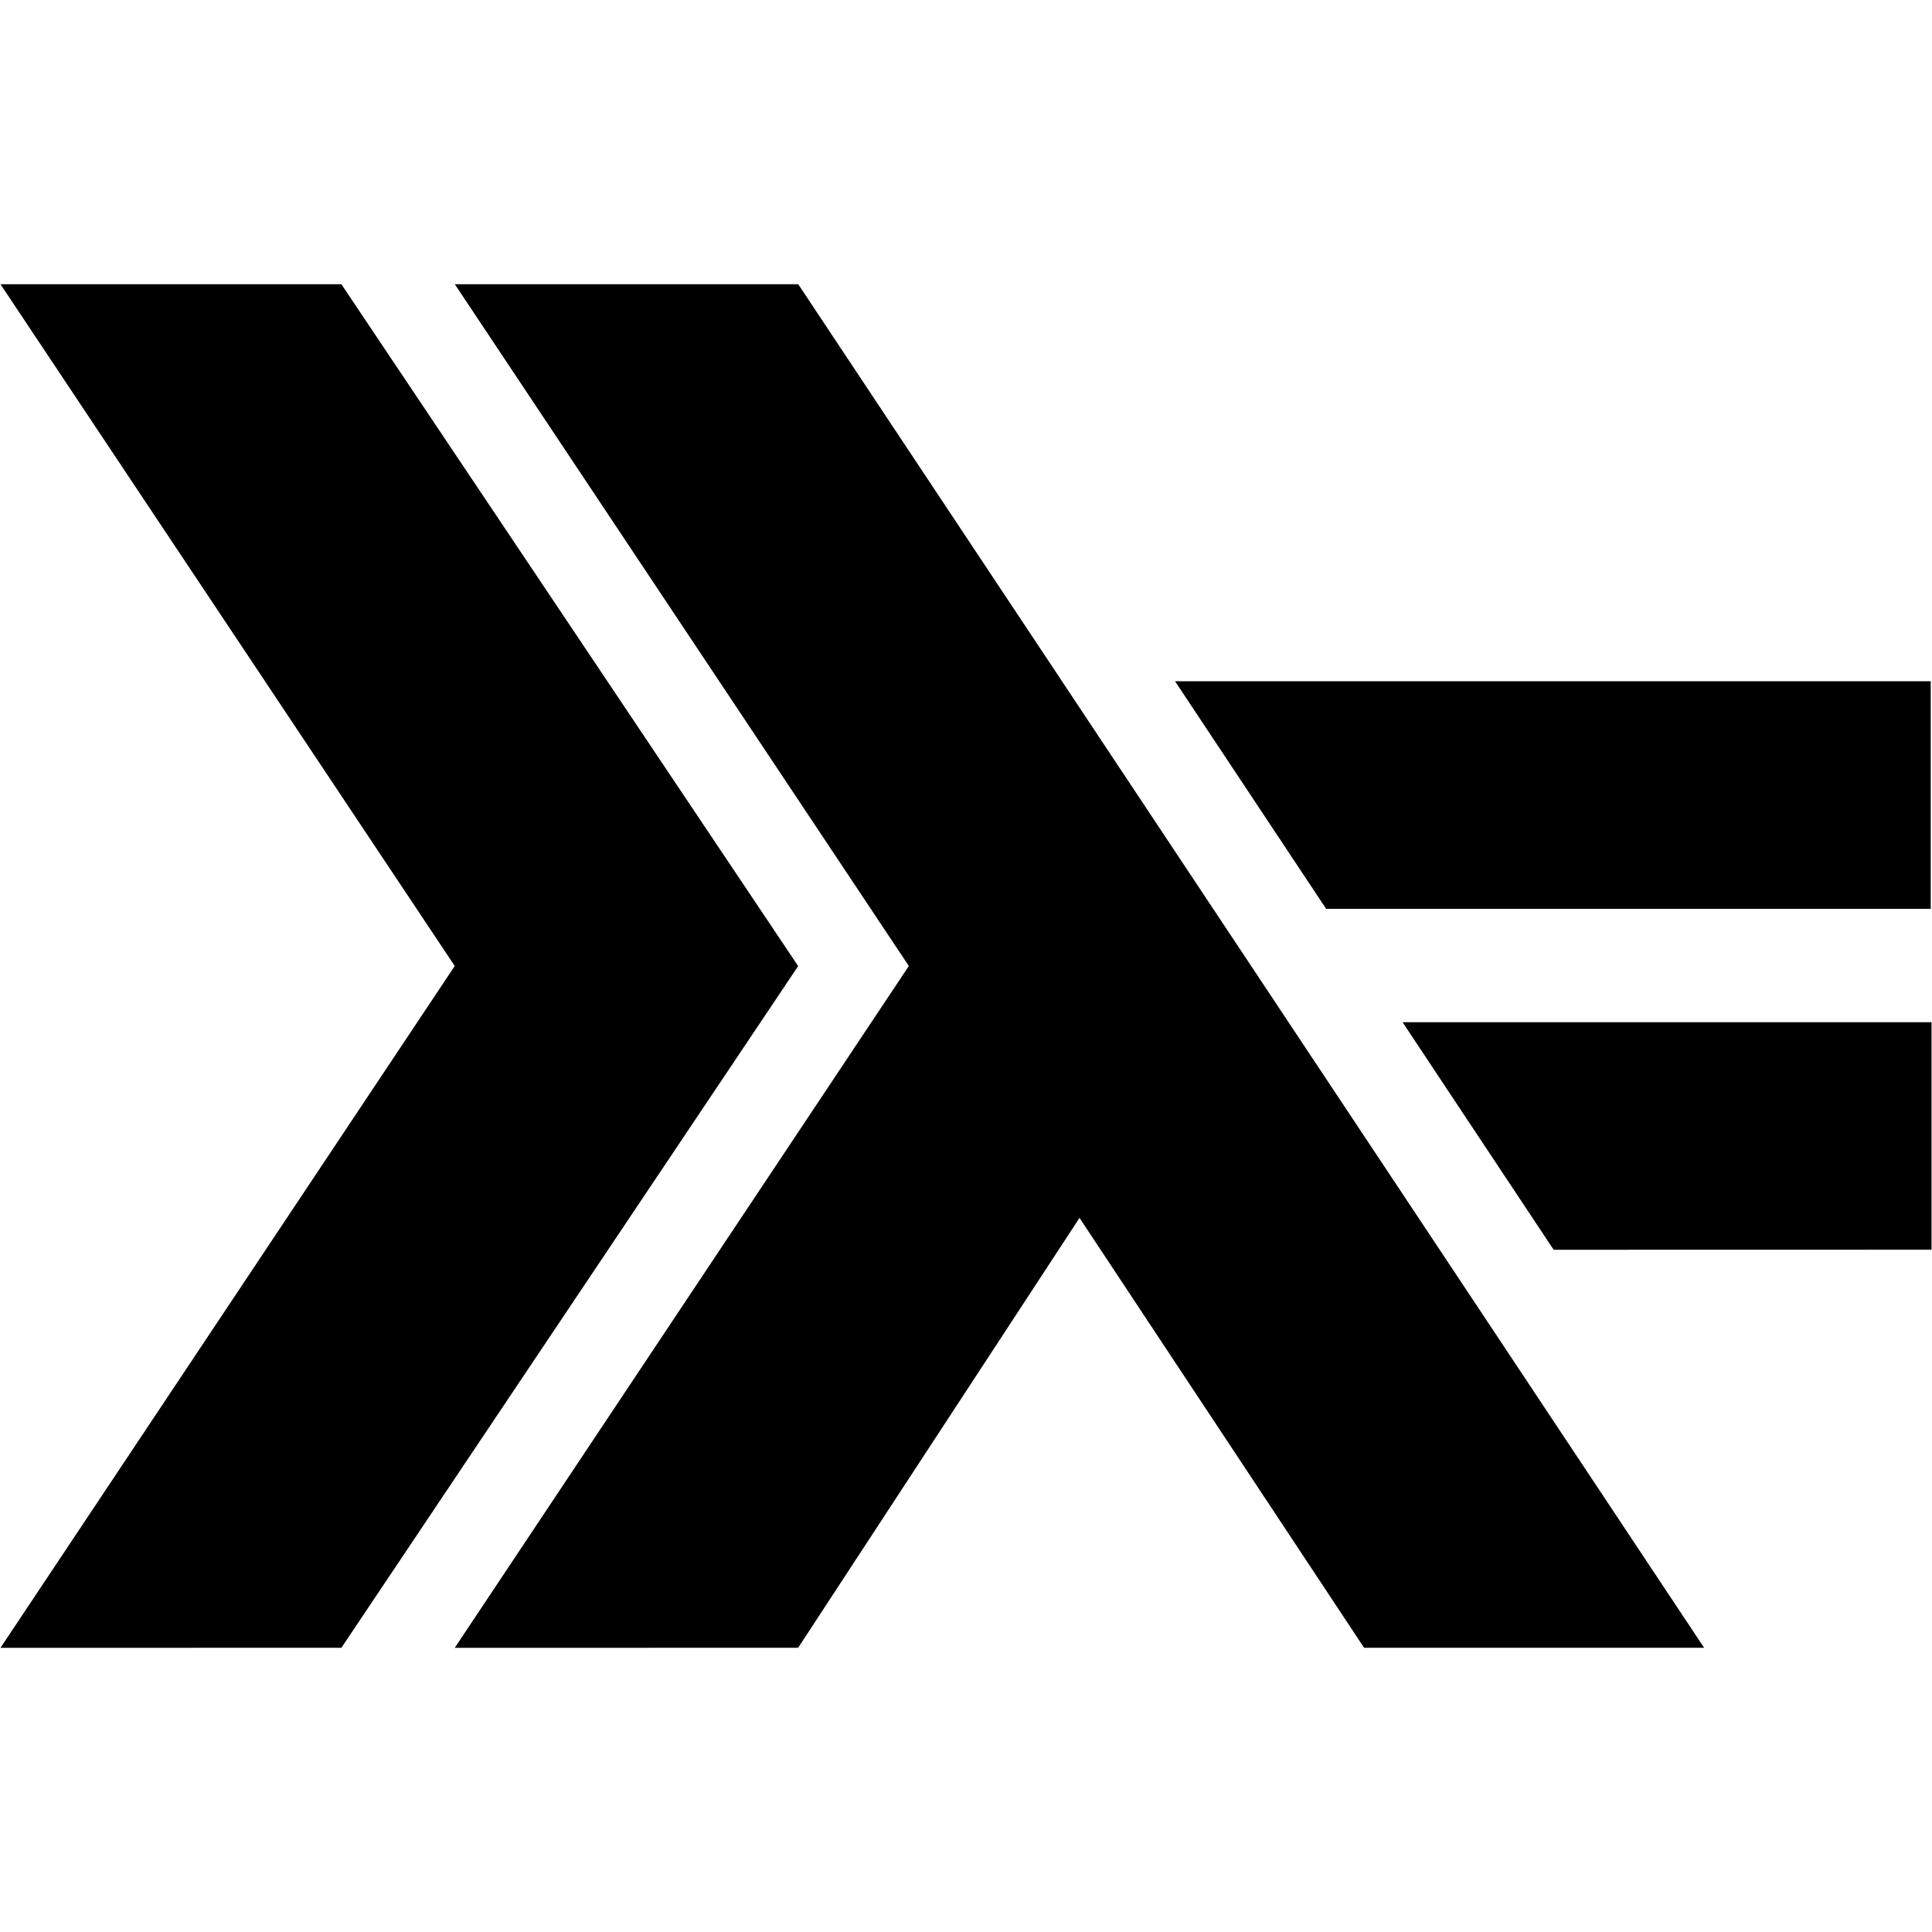
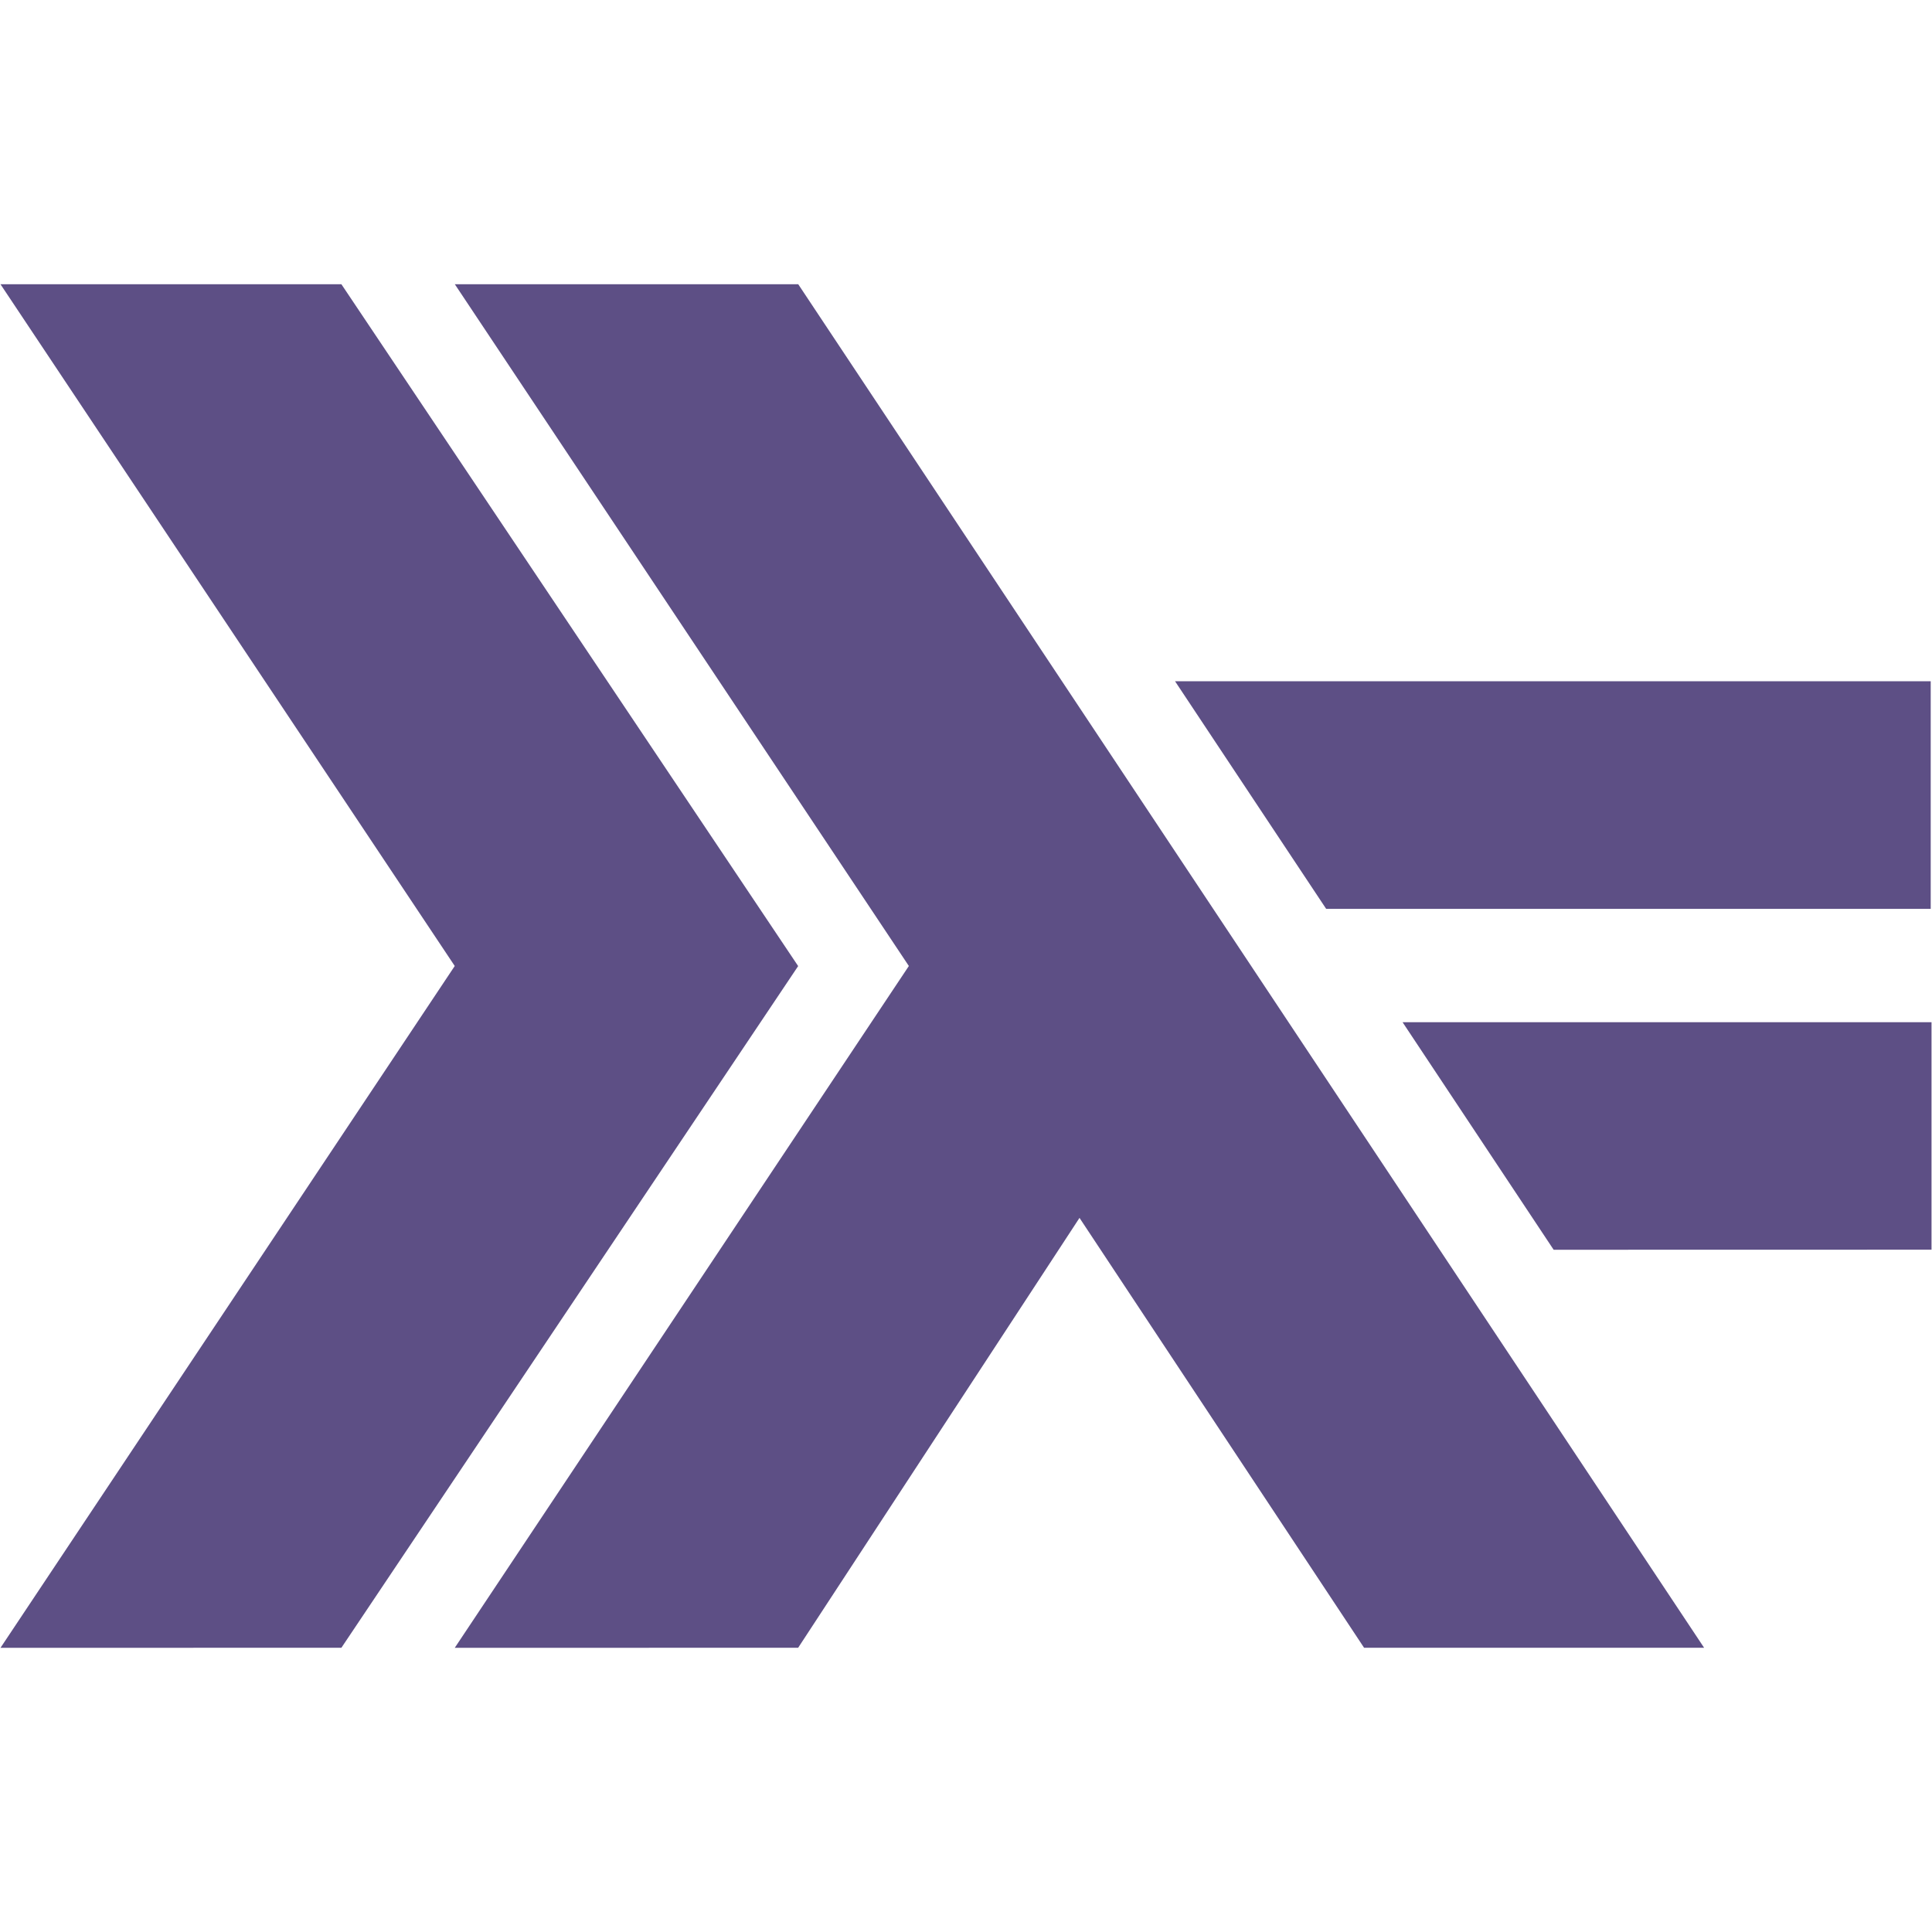
- <svg xmlns="http://www.w3.org/2000/svg" viewBox="0 0 24 24">
+ <svg xmlns="http://www.w3.org/2000/svg" viewBox="0 0 24 24" style="fill: #5D4F85;">
  <path d="M.006 20.47L5.649 12 .006 3.531h4.235l5.674 8.47-5.674 8.468zm5.643 0L11.29 12 5.65 3.531h4.266l11.253 16.938h-4.224l-3.535-5.34-3.495 5.34zM19.3 15.525l-1.877-2.827h6.571v2.826zm-2.826-4.235l-1.877-2.827h9.387v2.827z" />
</svg>
